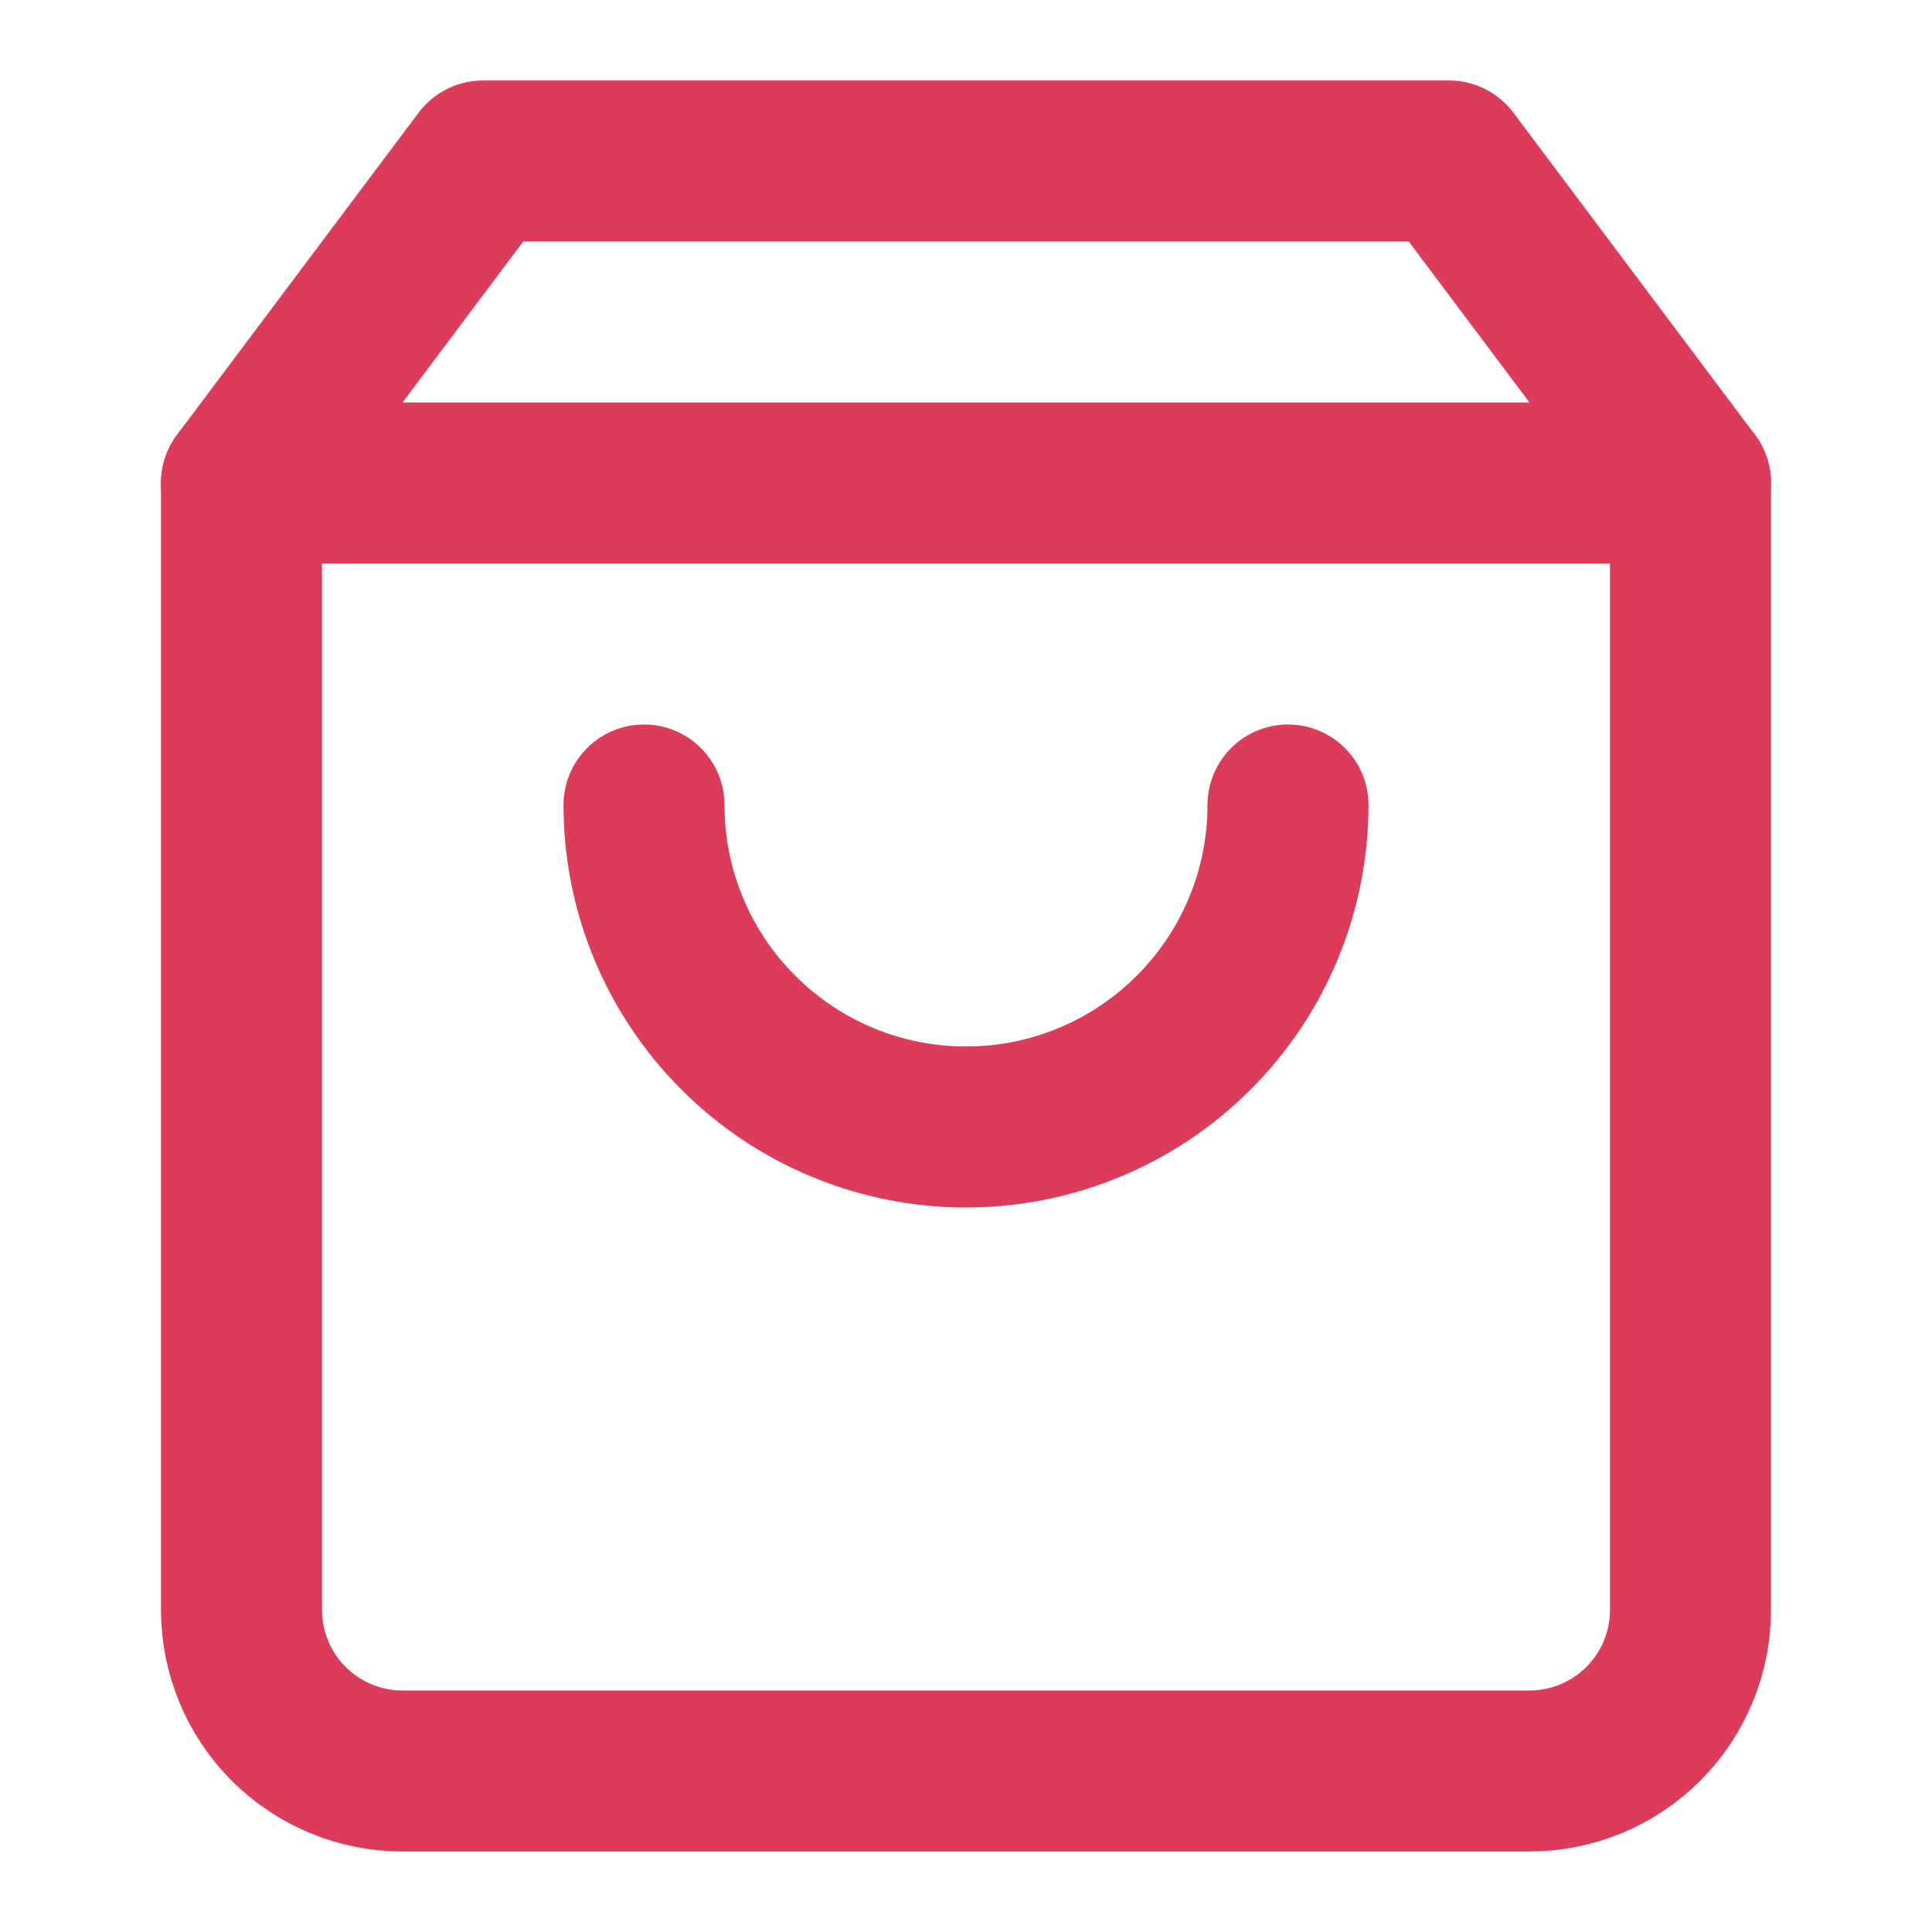
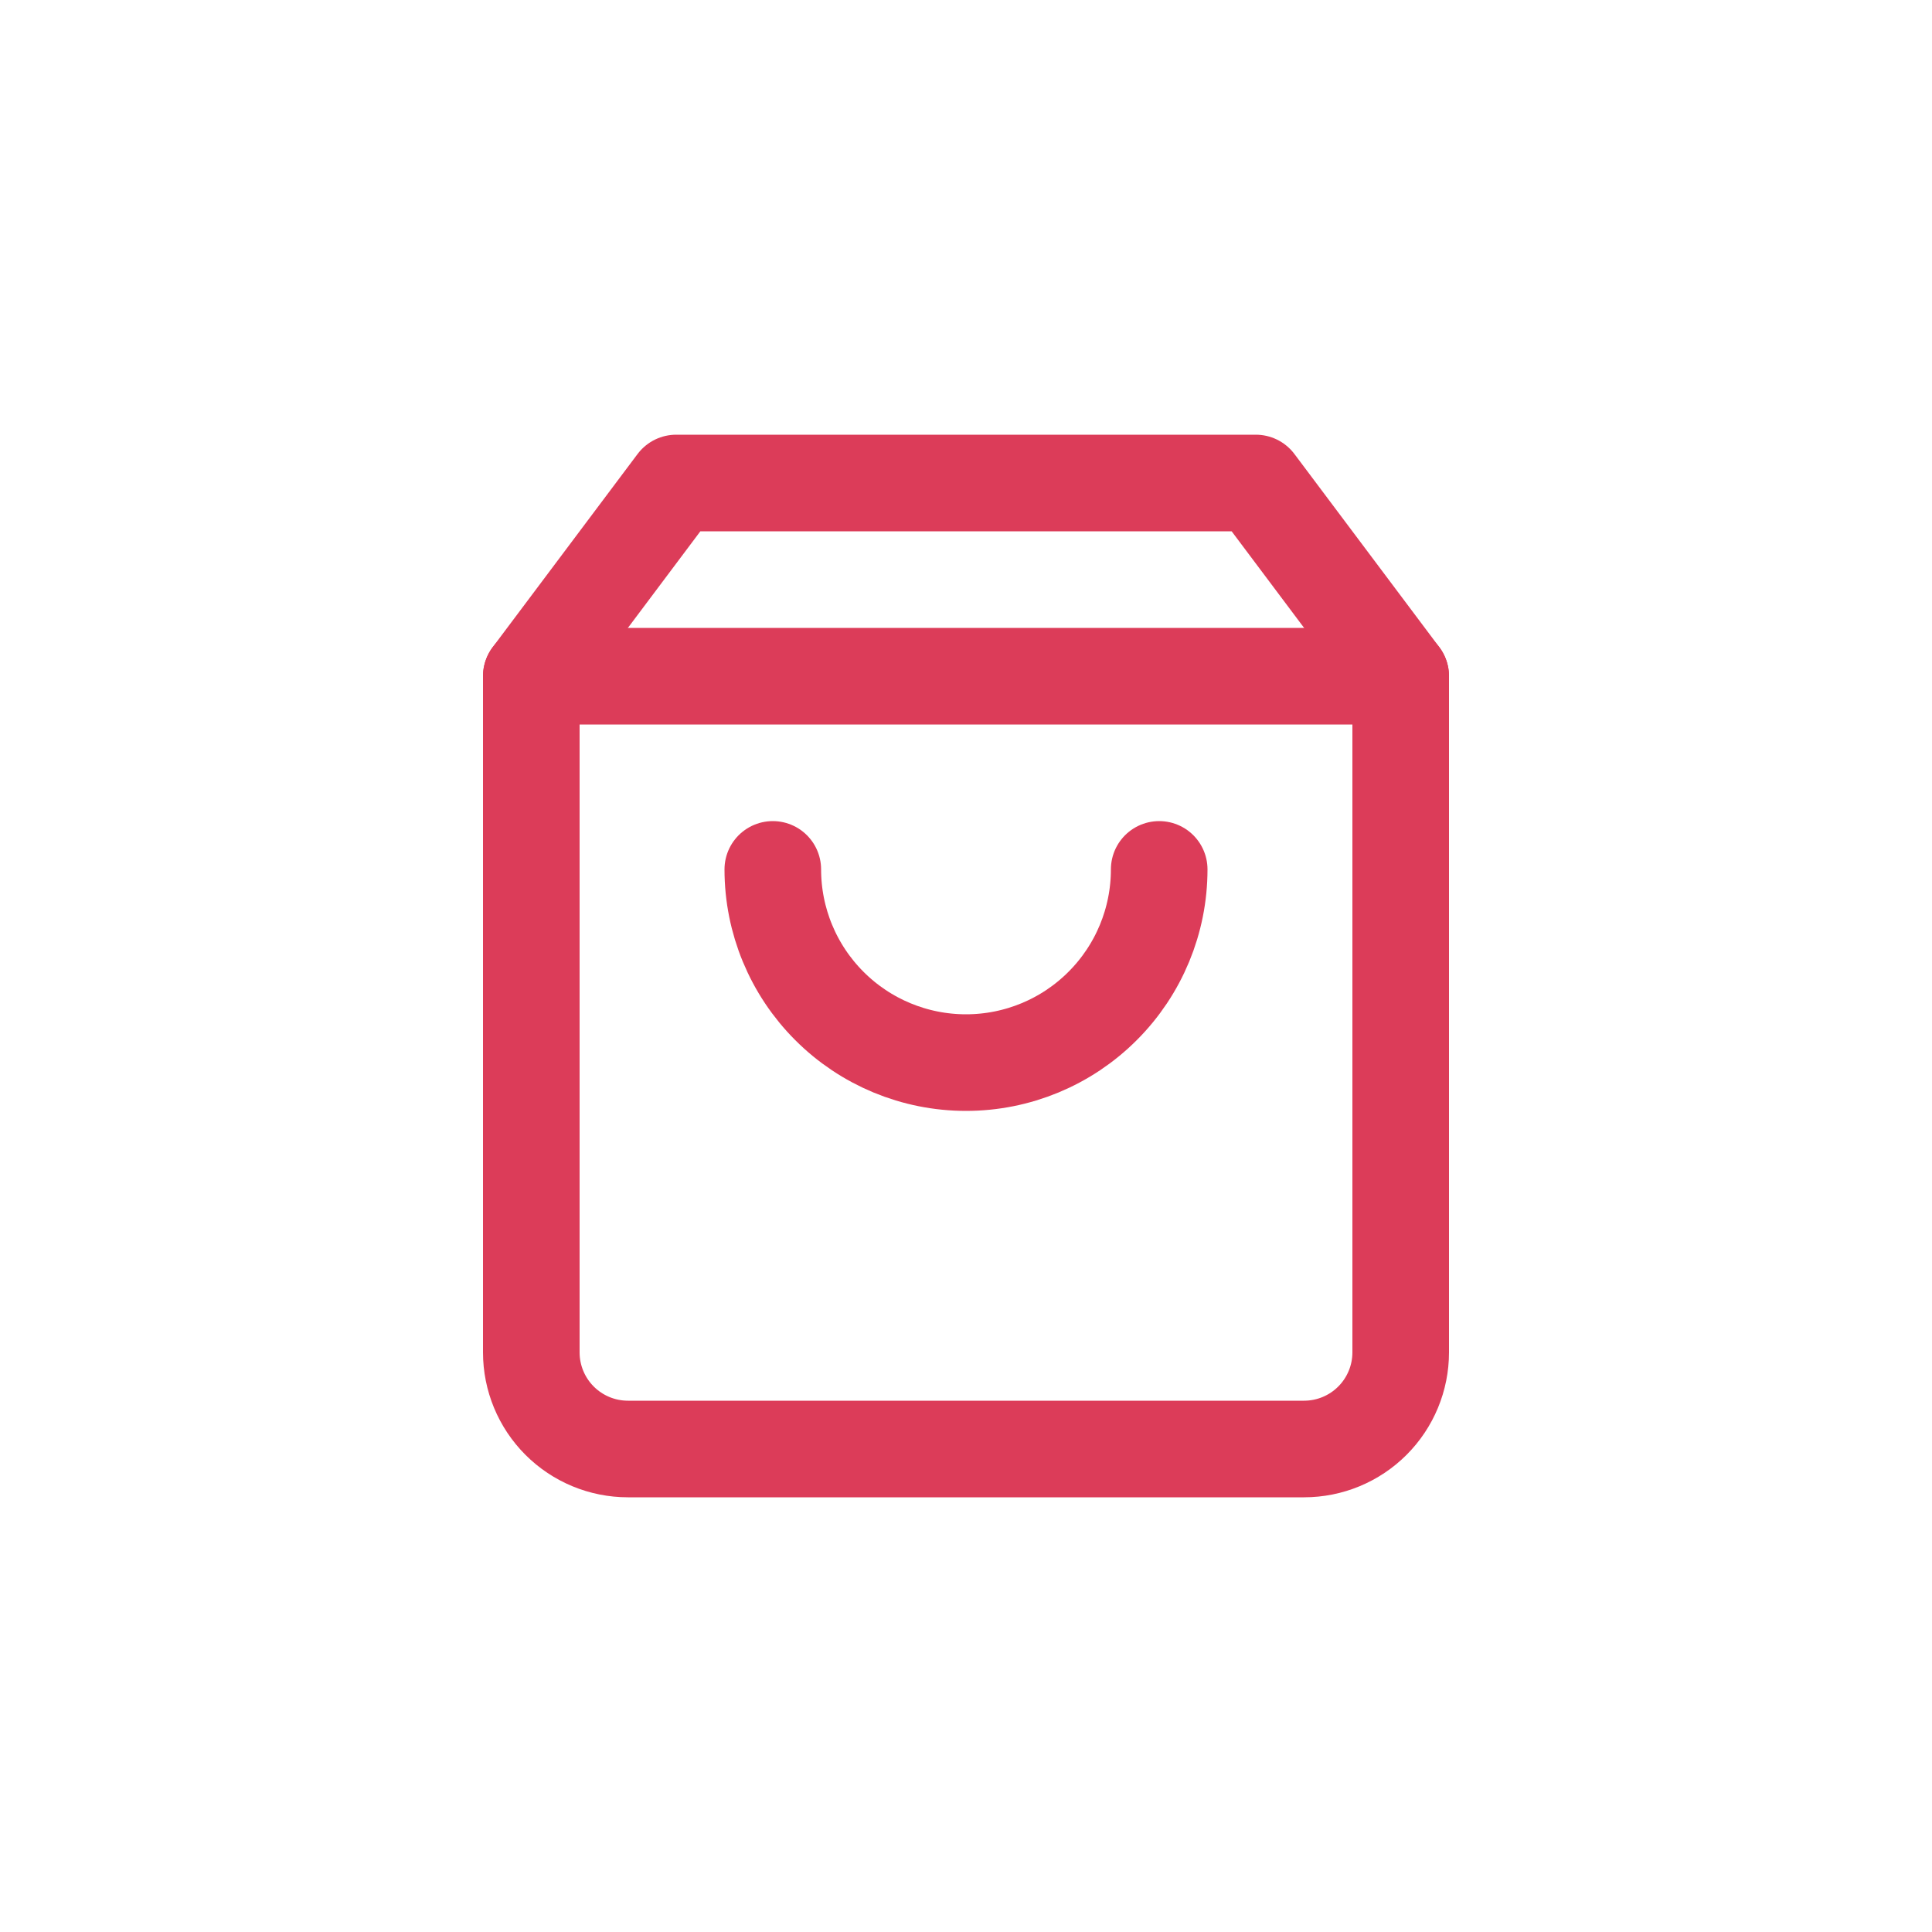
- <svg xmlns="http://www.w3.org/2000/svg" width="24" height="24" viewBox="0 0 24 24" fill="none">
-   <path d="M6 2L3 6V20C3 20.53 3.211 21.039 3.586 21.414C3.961 21.789 4.47 22 5 22H19C19.53 22 20.039 21.789 20.414 21.414C20.789 21.039 21 20.53 21 20V6L18 2H6Z" stroke="#DC3C59" stroke-width="2" stroke-linecap="round" stroke-linejoin="round" />
-   <path d="M3 6H21" stroke="#DC3C59" stroke-width="2" stroke-linecap="round" stroke-linejoin="round" />
-   <path d="M16 10C16 11.061 15.579 12.078 14.828 12.828C14.078 13.579 13.061 14 12 14C10.939 14 9.922 13.579 9.172 12.828C8.421 12.078 8 11.061 8 10" stroke="#DC3C59" stroke-width="2" stroke-linecap="round" stroke-linejoin="round" />
+ <svg xmlns="http://www.w3.org/2000/svg" width="40" height="40" viewBox="0 0 40 40" fill="none">
+   <path d="M14 10L11 14V28C11 28.53 11.211 29.039 11.586 29.414C11.961 29.789 12.47 30 13 30H27C27.53 30 28.039 29.789 28.414 29.414C28.789 29.039 29 28.53 29 28V14L26 10H14Z" stroke="#DC3C59" stroke-width="2" stroke-linecap="round" stroke-linejoin="round" />
+   <path d="M11 14H29" stroke="#DC3C59" stroke-width="2" stroke-linecap="round" stroke-linejoin="round" />
+   <path d="M24 18C24 19.061 23.579 20.078 22.828 20.828C22.078 21.579 21.061 22 20 22C18.939 22 17.922 21.579 17.172 20.828C16.421 20.078 16 19.061 16 18" stroke="#DC3C59" stroke-width="2" stroke-linecap="round" stroke-linejoin="round" />
</svg>
